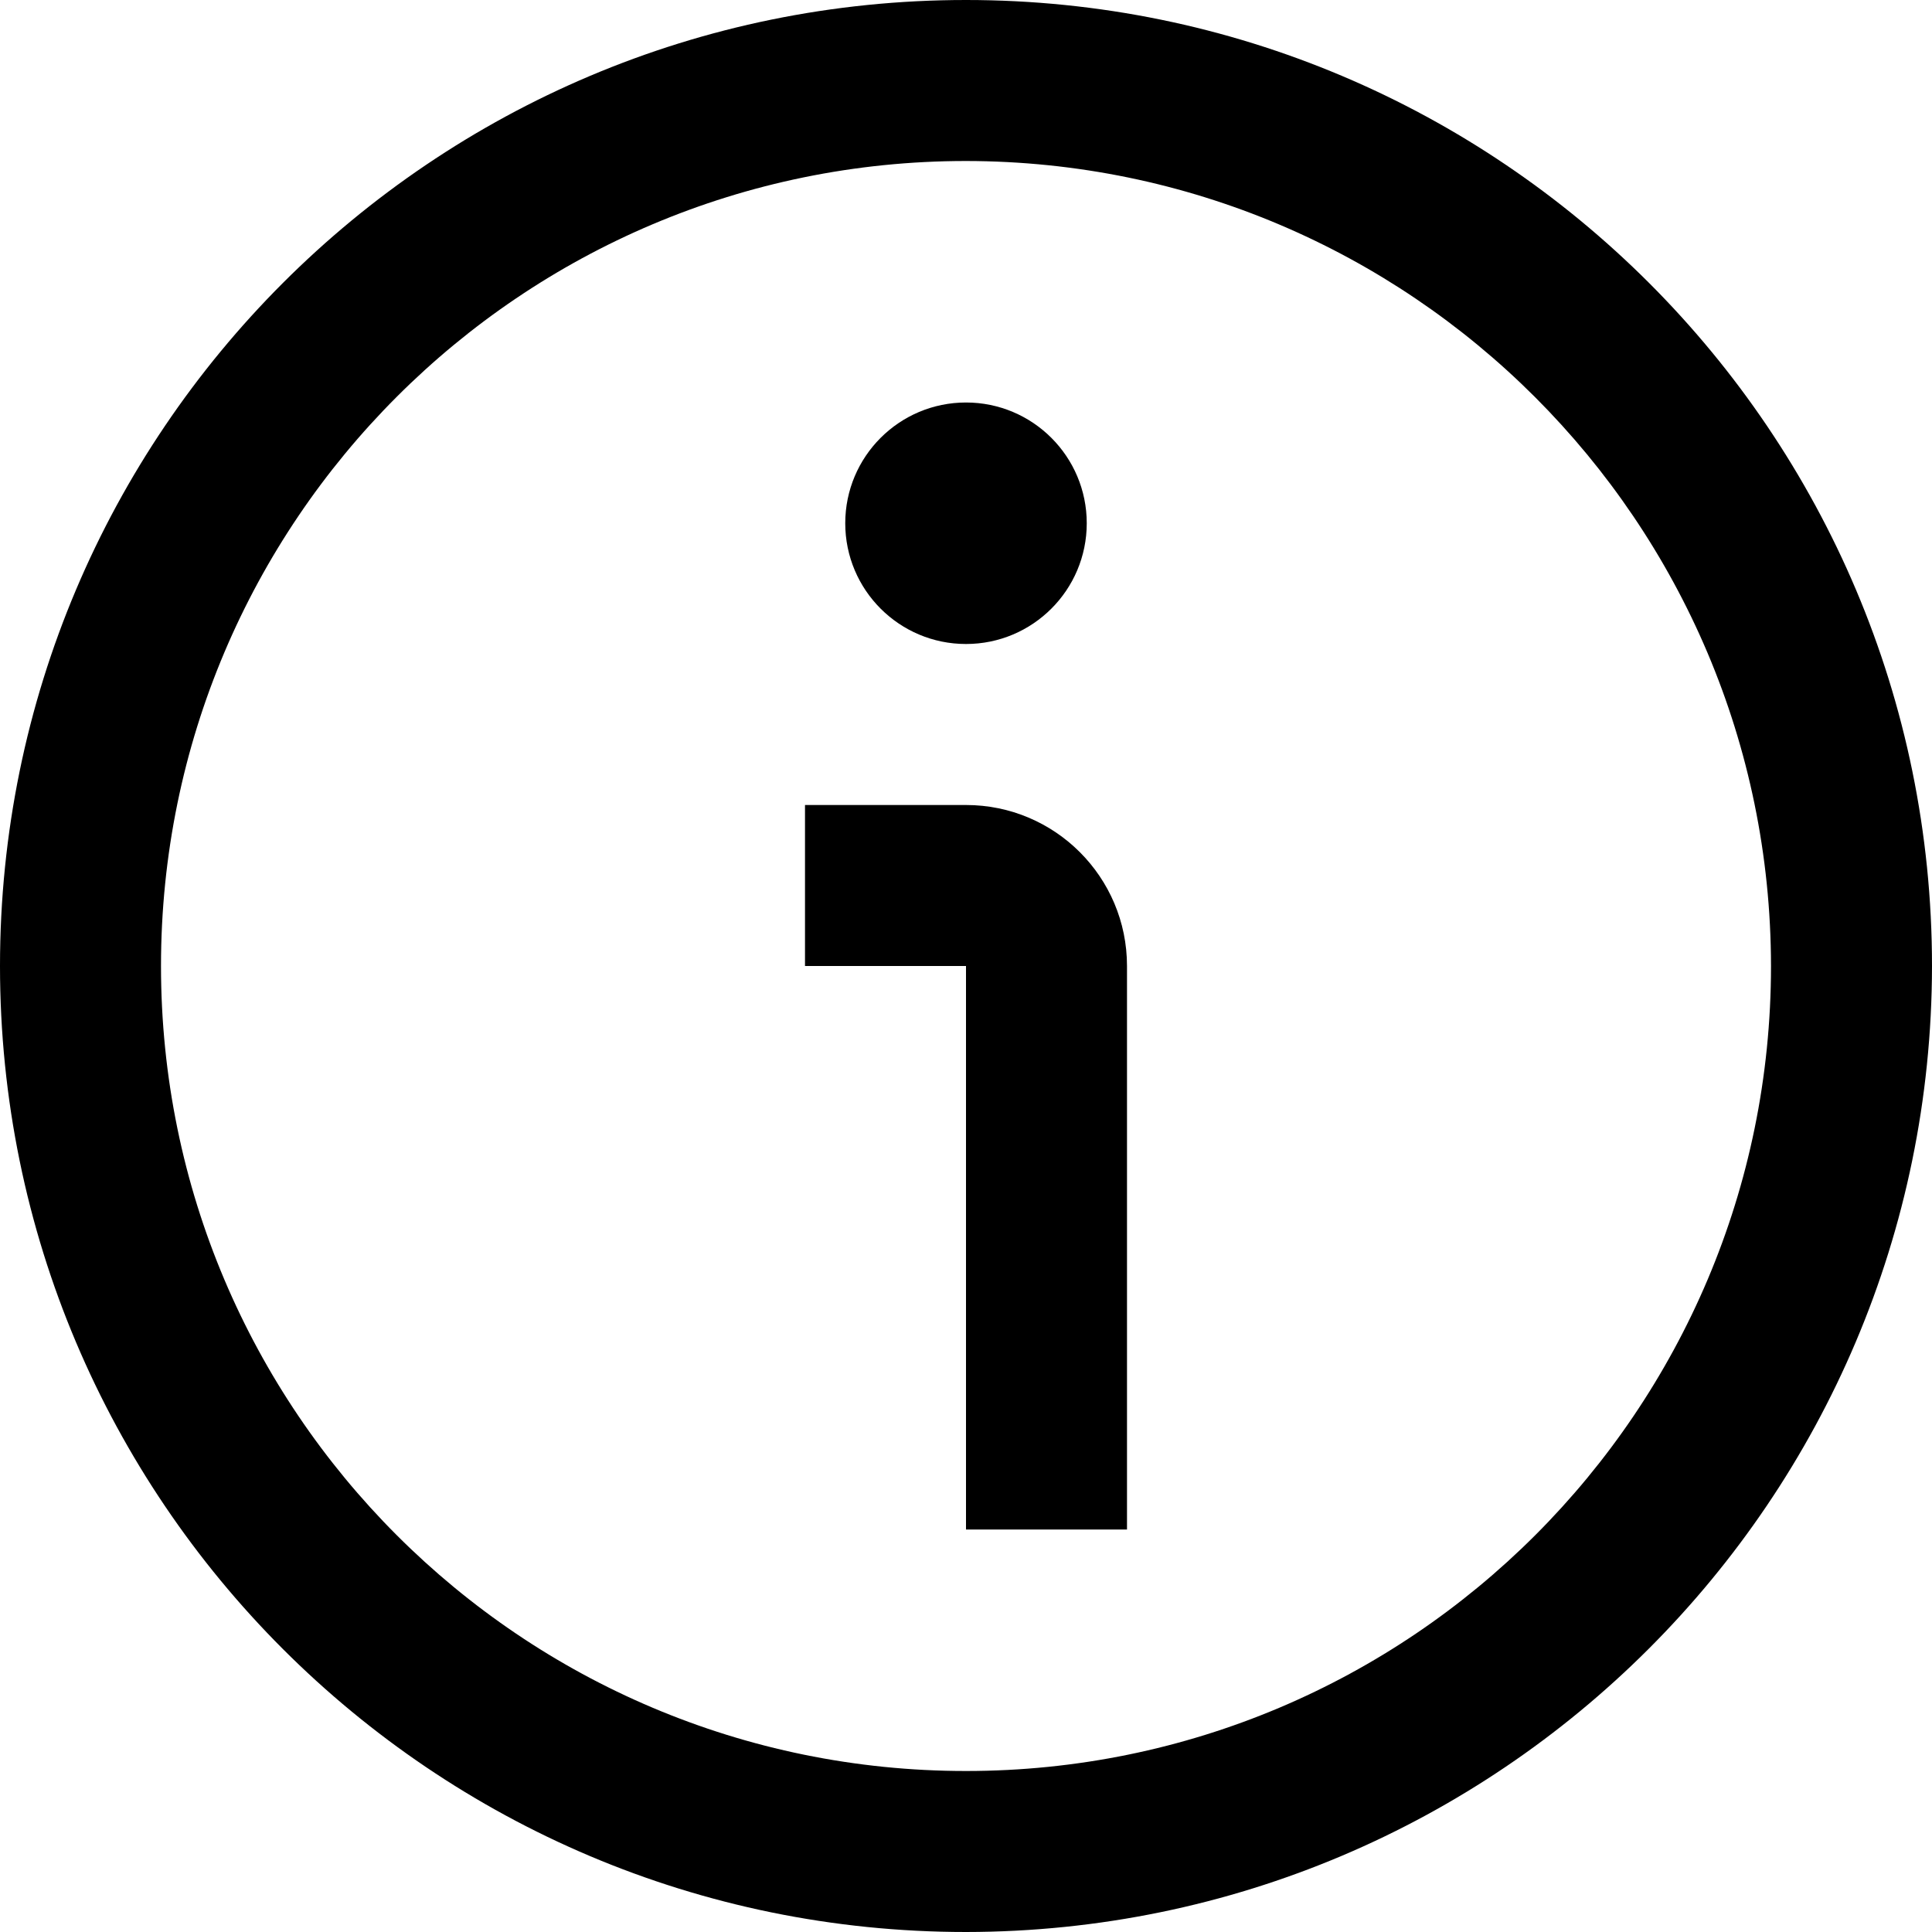
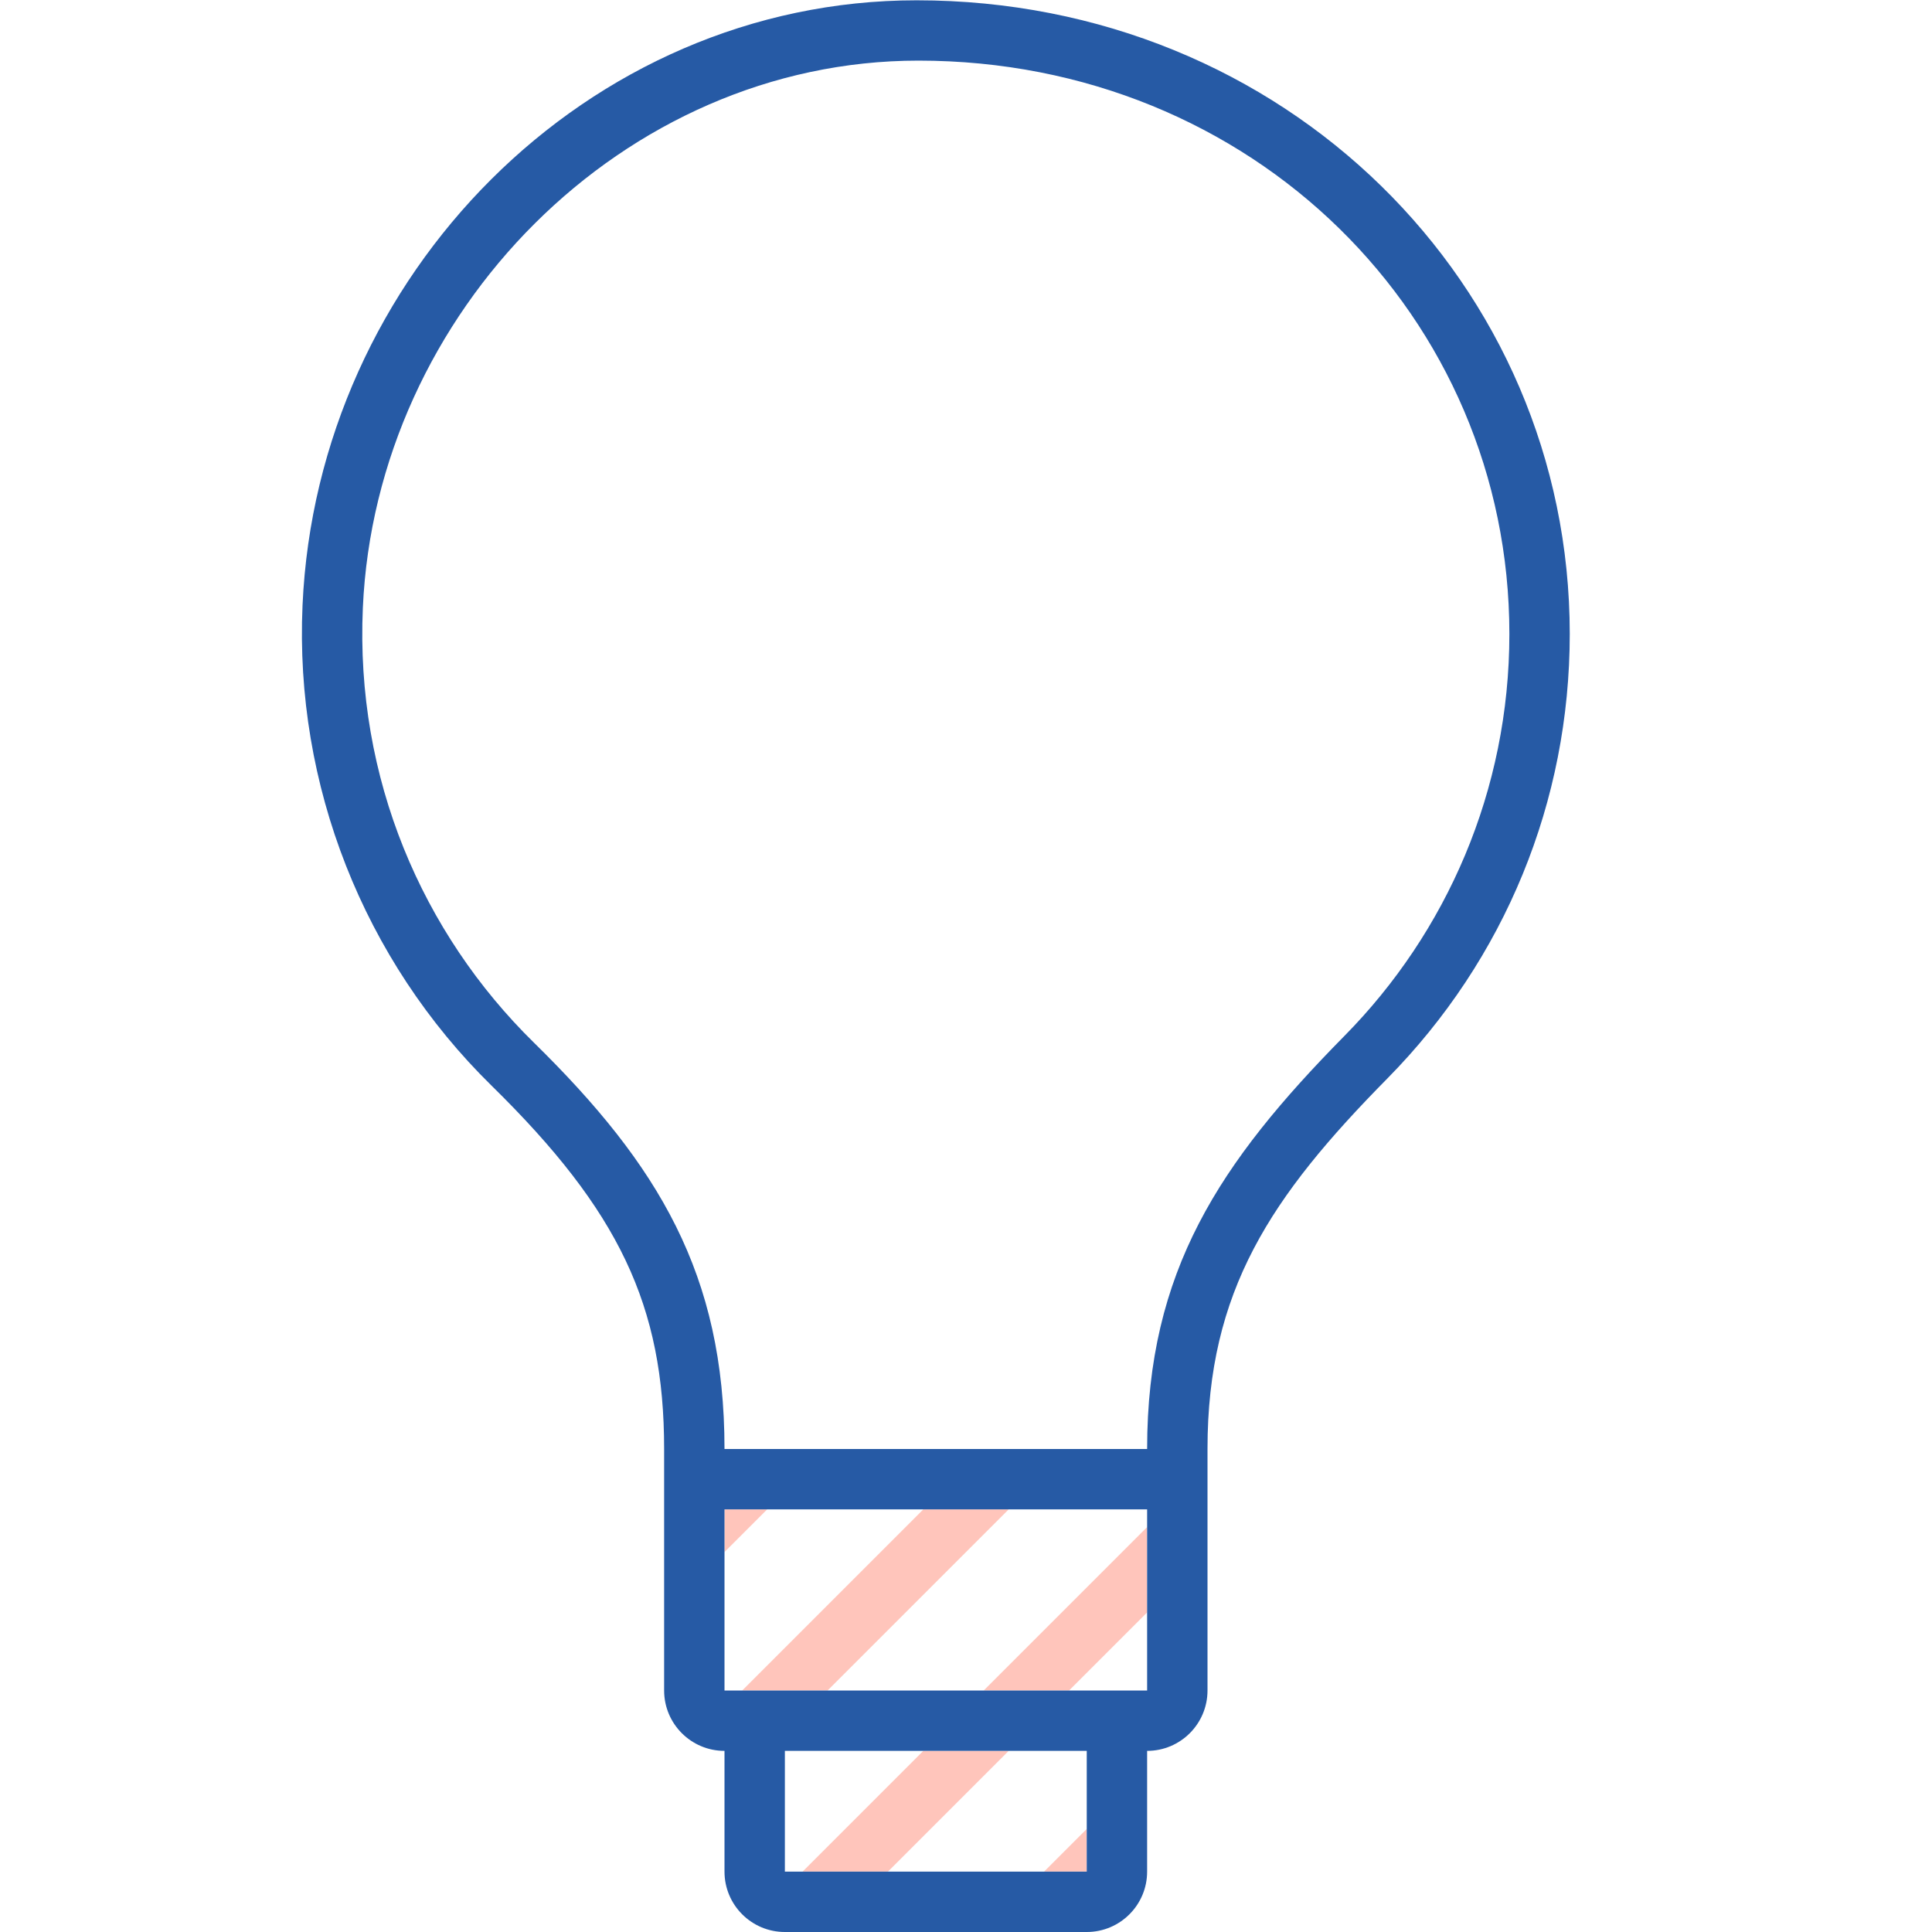
- <svg xmlns="http://www.w3.org/2000/svg" viewBox="0 0 24 24" width="512" height="512">
-   <g id="_01_align_center" data-name="01 align center">
-     <path d="M12,24A12,12,0,1,1,24,12,12.013,12.013,0,0,1,12,24ZM12,2A10,10,0,1,0,22,12,10.011,10.011,0,0,0,12,2Z" />
-     <path d="M14,19H12V12H10V10h2a2,2,0,0,1,2,2Z" />
-     <circle cx="12" cy="6.5" r="1.5" />
+ <svg xmlns="http://www.w3.org/2000/svg" version="1.1" id="Uploaded to svgrepo.com" width="800px" height="800px" viewBox="0 0 32 32" xml:space="preserve">
+   <style type="text/css">
+ 	.hatch_een{fill:#265AA5;}
+ 	.hatch_twee{fill:#FFC5BB;}
+ </style>
+   <g>
+     <path class="hatch_twee" d="M14.707,31h-1.414l2-2h1.414L14.707,31z M16.293,28h1.414L19,26.707v-1.414L16.293,28z M18,30.293   L17.293,31H18V30.293z M12,25.707L12.707,25H12V25.707z M12.293,28h1.414l3-3h-1.414L12.293,28z" />
+     <path class="hatch_een" d="M15.182,0.005c-5.464,0-9.929,4.563-10.171,10.019C4.878,13,6.02,15.901,8.144,17.984   C10.253,20.053,11,21.627,11,24v4c0,0.552,0.448,1,1,1v2c0,0.552,0.448,1,1,1h5c0.552,0,1-0.448,1-1v-2c0.552,0,1-0.448,1-1v-4   c0-2.62,1.047-4.179,2.981-6.139C24.928,15.886,26,13.272,26,10.5C26,4.71,21.281,0.005,15.182,0.005z M18,31h-5v-2h5V31z M19,28   h-7v-3h7V28z M22.268,17.158C20.2,19.256,19,21.055,19,24h-7c0-2.891-1.093-4.705-3.156-6.73c-1.85-1.814-2.96-4.378-2.834-7.203   c0.217-4.889,4.308-9.063,9.202-9.063C20.75,1.004,25,5.254,25,10.5C25,13.096,23.957,15.446,22.268,17.158z" />
  </g>
</svg>
